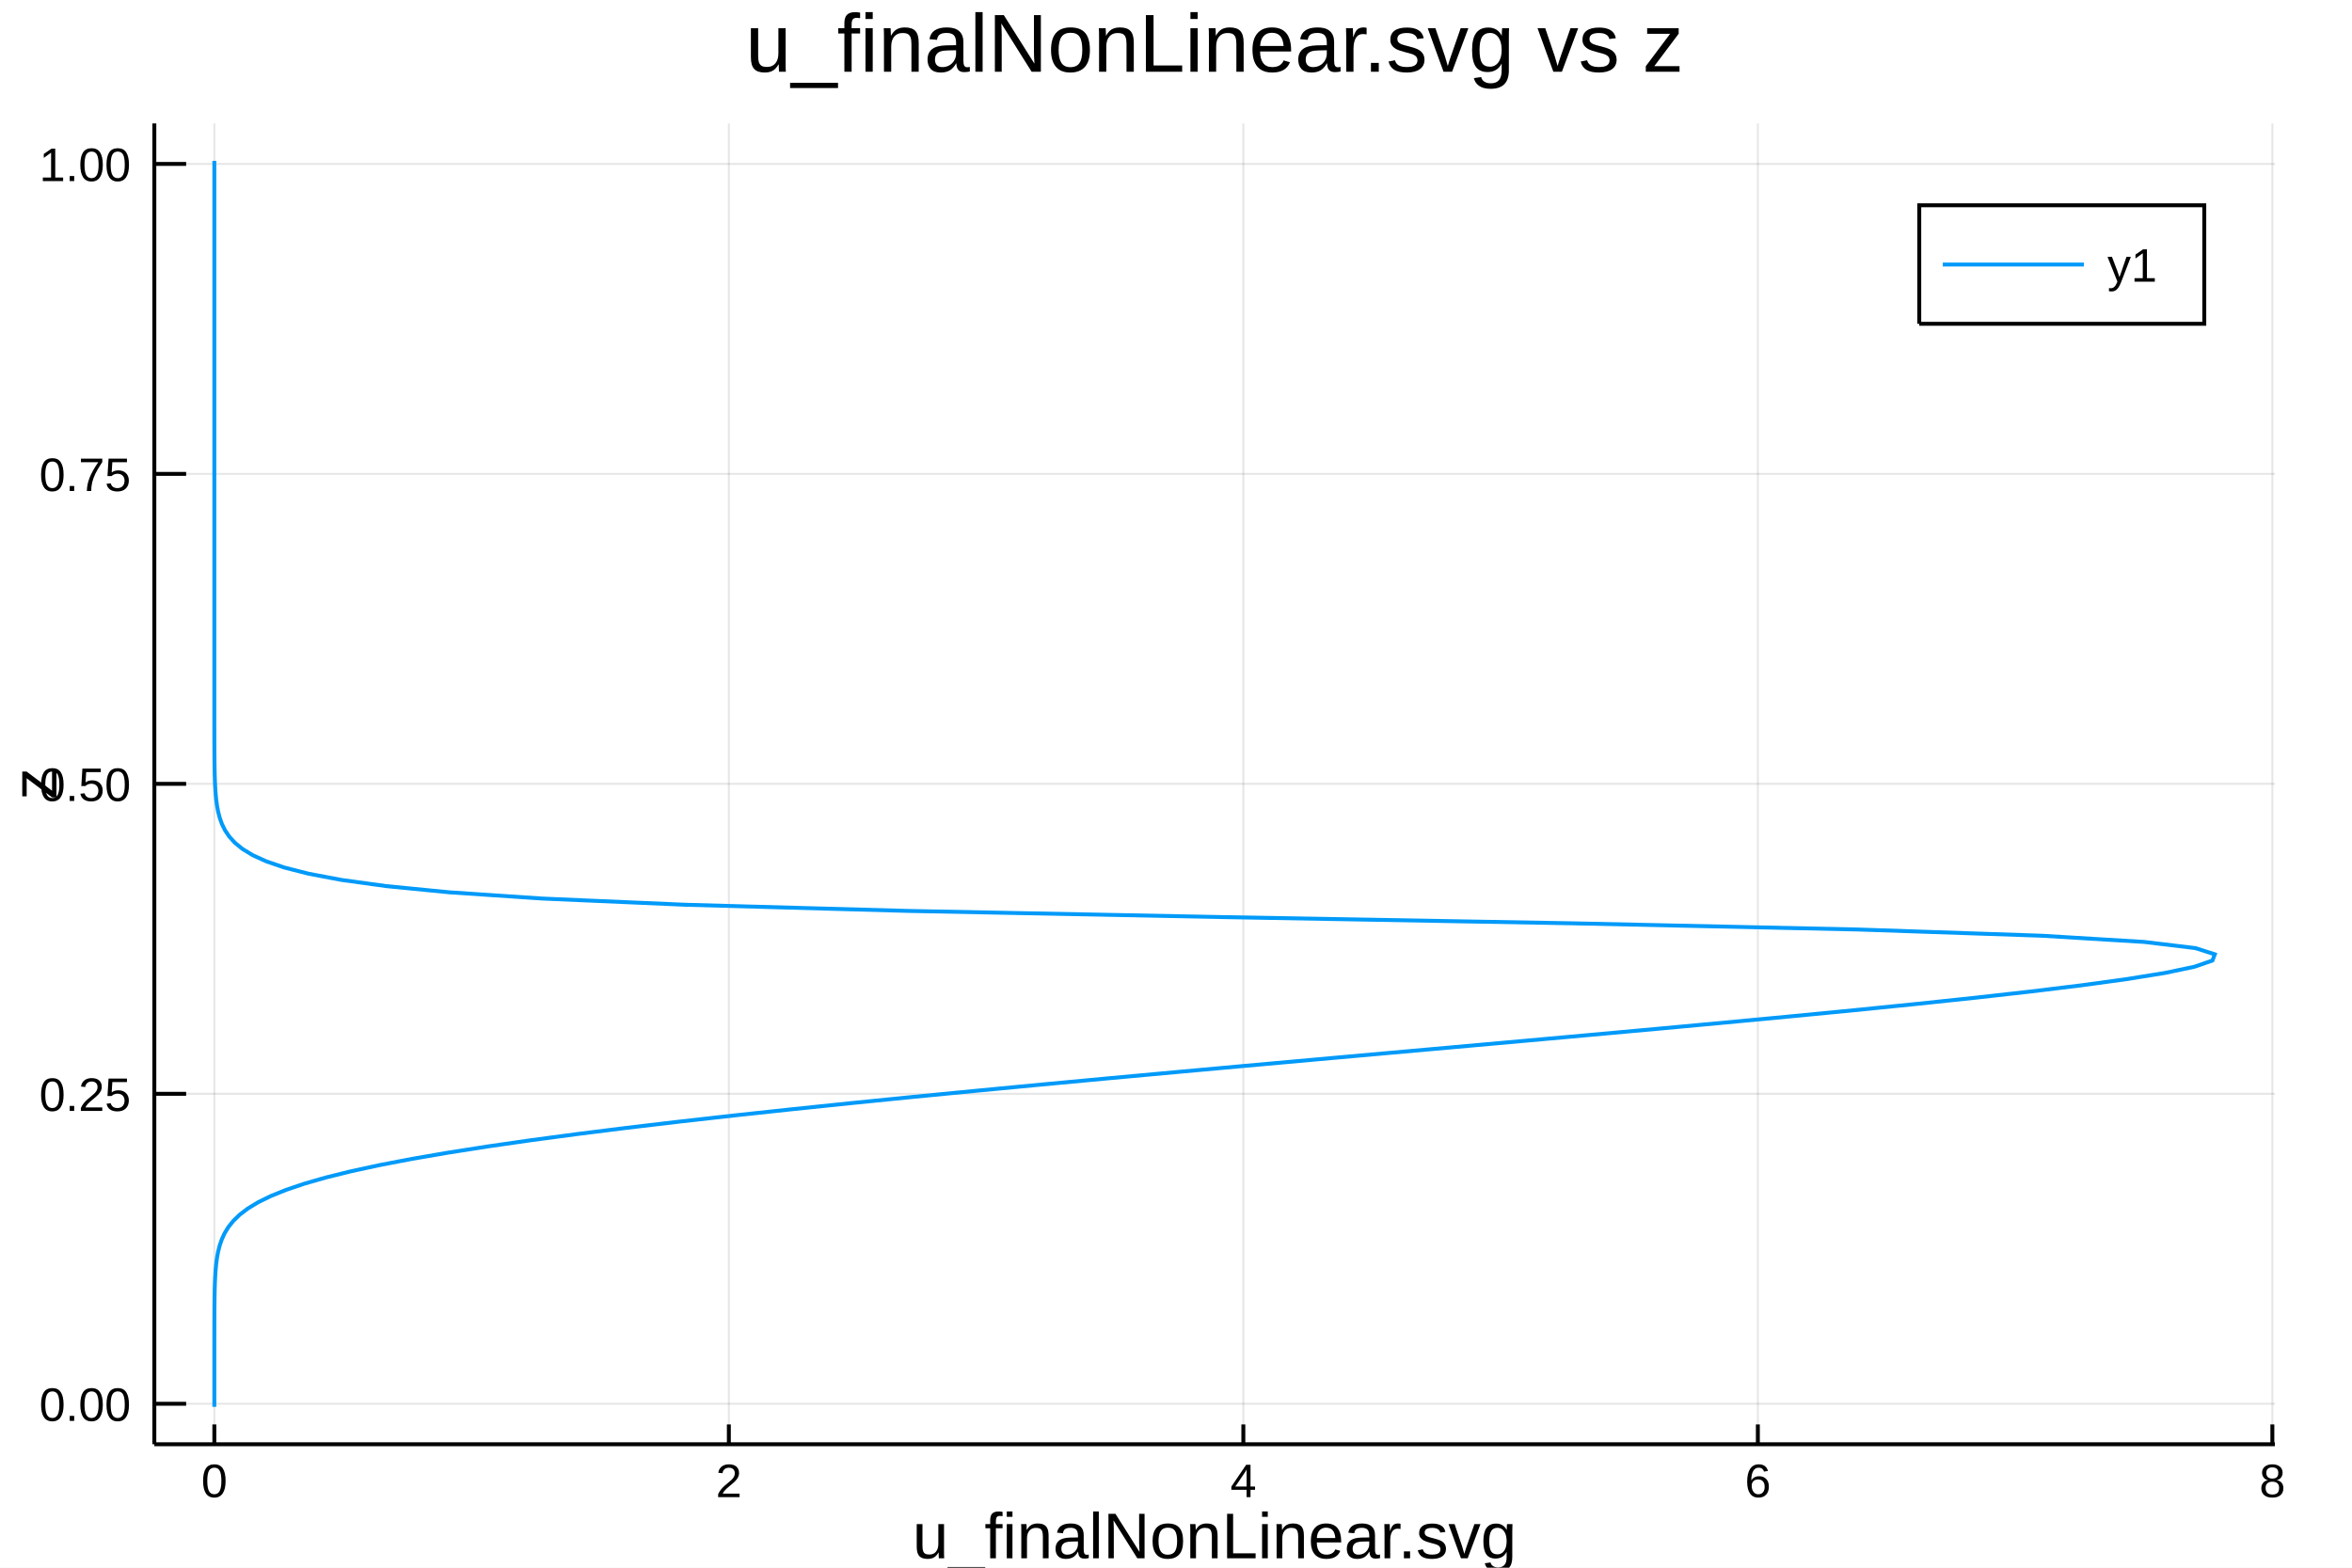
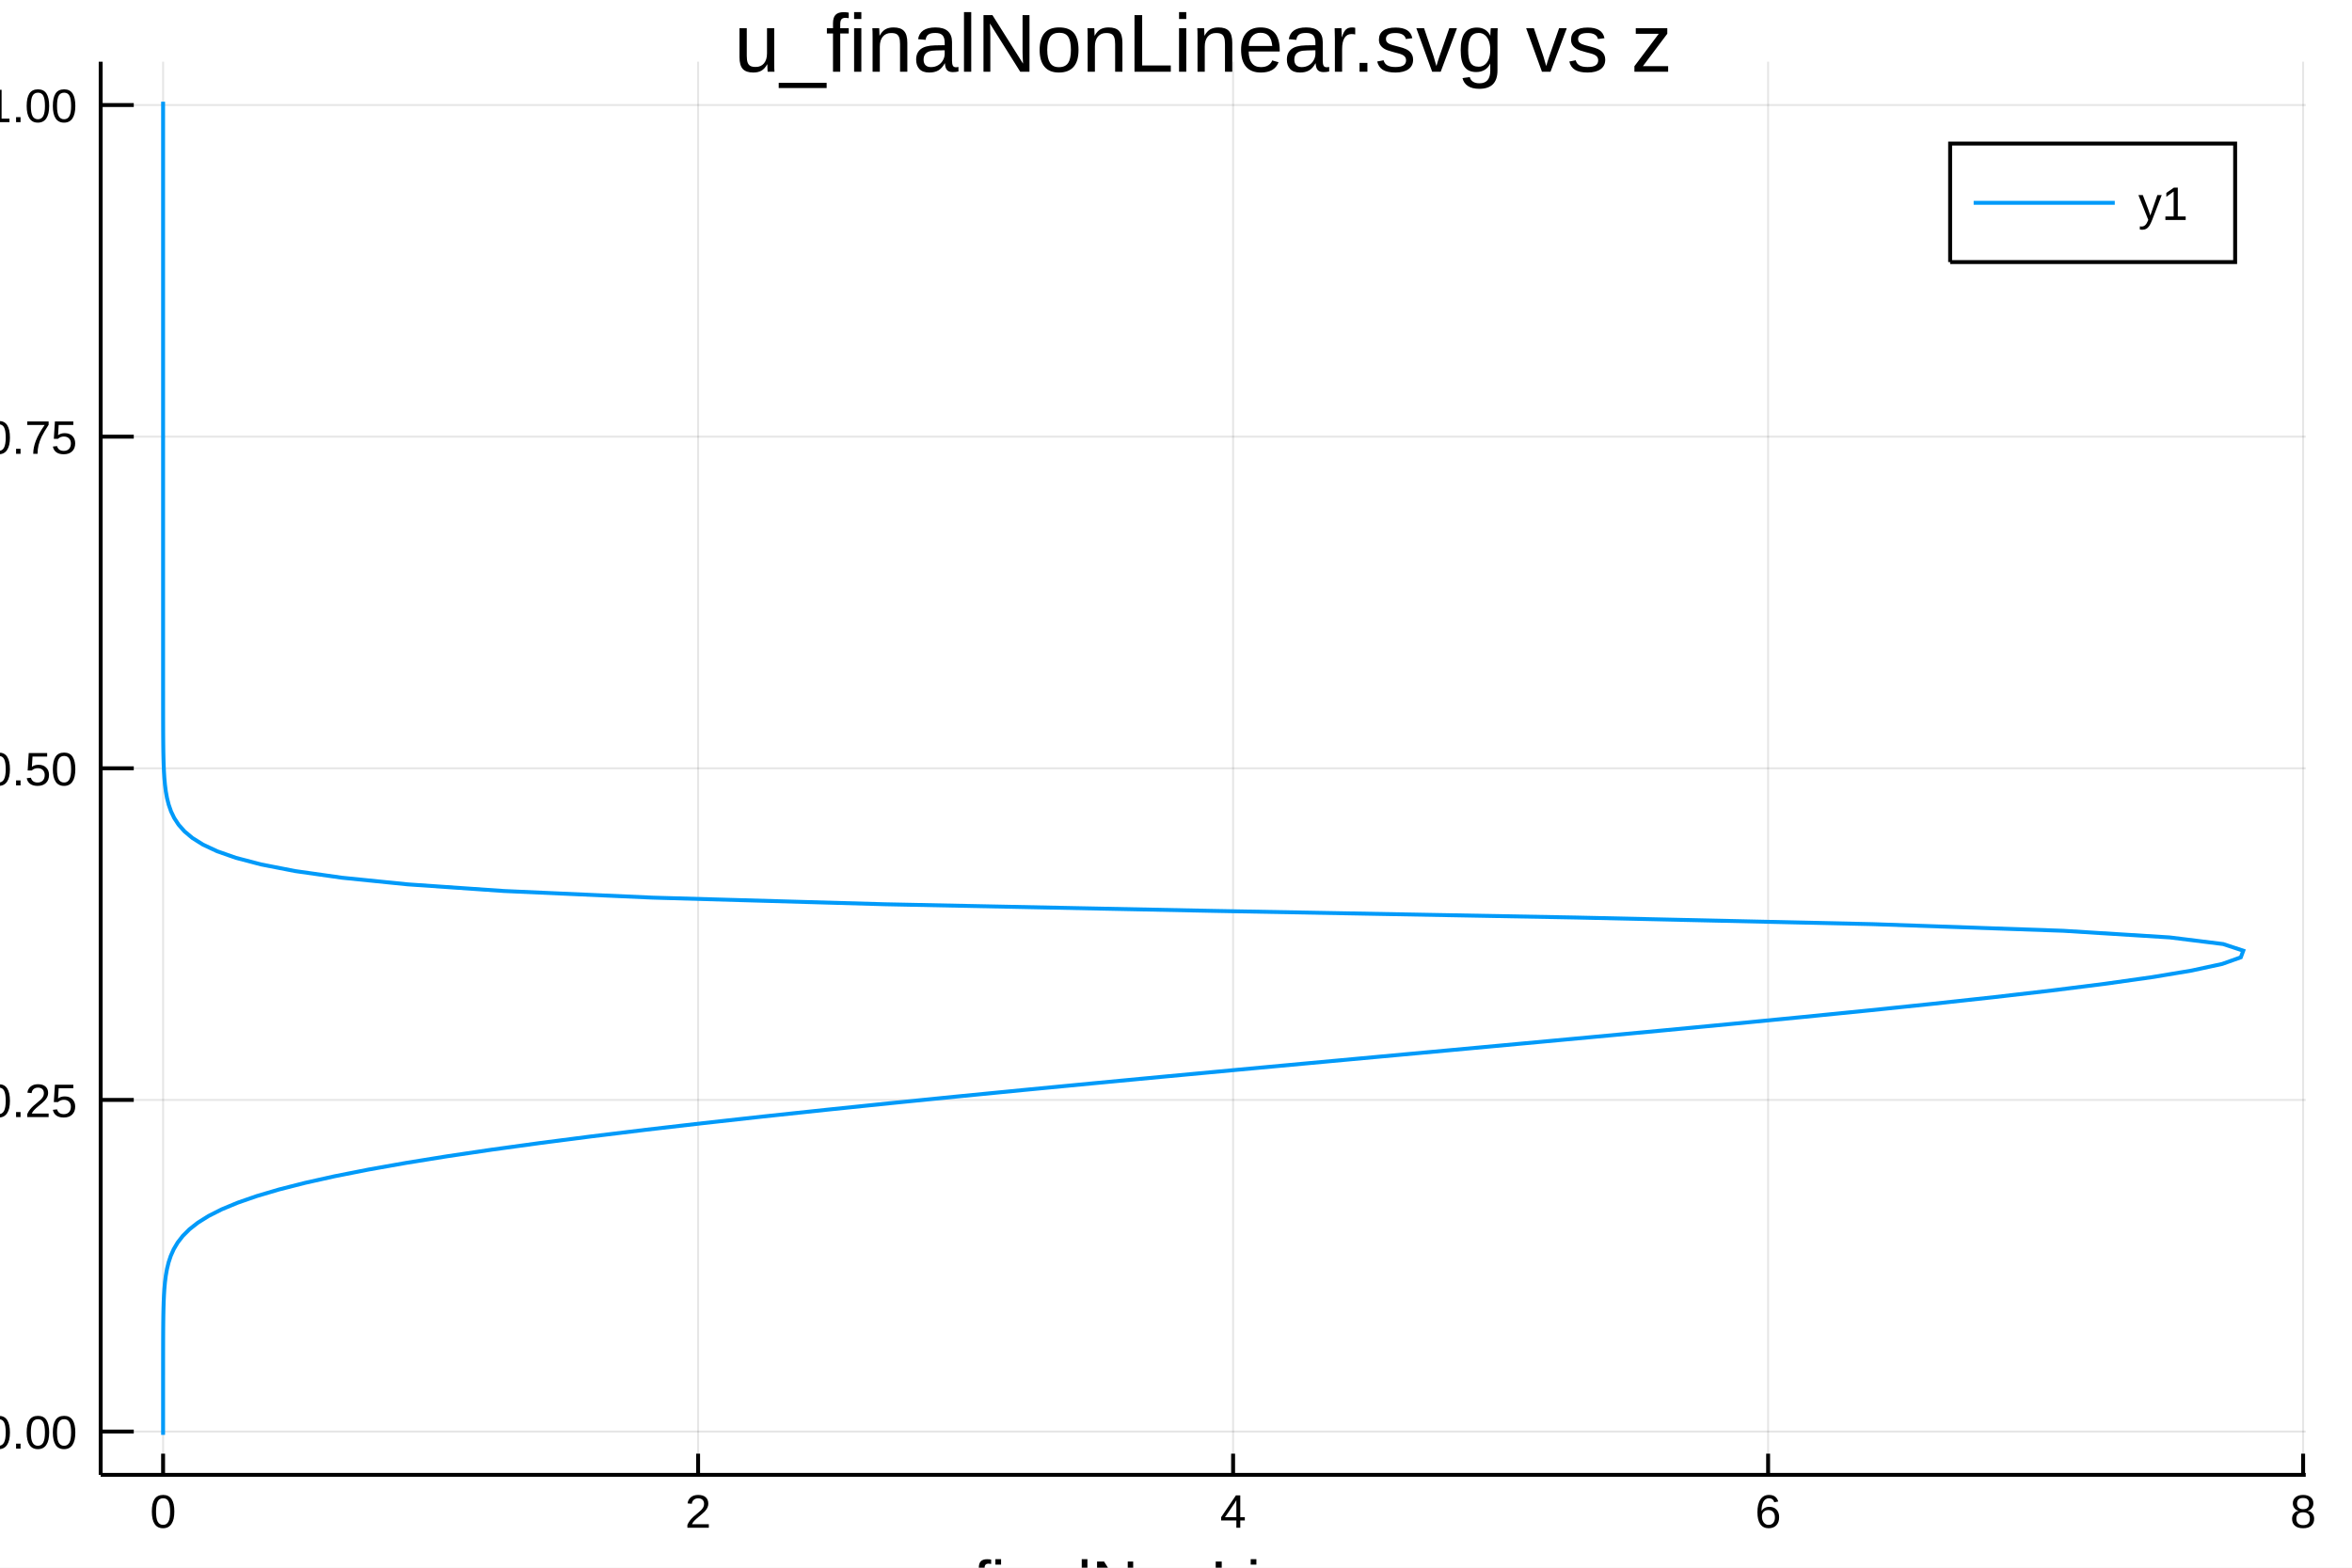
<svg xmlns="http://www.w3.org/2000/svg" width="600" height="400" viewBox="0 0 2400 1600">
  <defs>
-     <clipPath id="clip1600">
+     <clipPath id="clip4000">
      <rect x="0" y="0" width="2400" height="1600" />
    </clipPath>
  </defs>
-   <polygon clip-path="url(#clip1600)" points=" 0,1600 2400,1600 2400,0 0,0    " fill="#ffffff" fill-rule="evenodd" fill-opacity="1" />
+   <polygon clip-path="url(#clip4000)" points=" 0,1600 2400,1600 2400,0 0,0    " fill="#ffffff" fill-rule="evenodd" fill-opacity="1" />
  <defs>
-     <clipPath id="clip1601">
+     <clipPath id="clip4001">
      <rect x="480" y="0" width="1681" height="1600" />
    </clipPath>
  </defs>
-   <polygon clip-path="url(#clip1600)" points=" 157.48,1474.02 2321.26,1474.02 2321.26,125.984 157.48,125.984    " fill="#ffffff" fill-rule="evenodd" fill-opacity="1" />
+   <polygon clip-path="url(#clip4000)" points=" 102.74,1505.26 2352.76,1505.26 2352.76,62.992 102.74,62.992    " fill="#ffffff" fill-rule="evenodd" fill-opacity="1" />
  <defs>
-     <clipPath id="clip1602">
-       <rect x="157" y="125" width="2165" height="1349" />
+     <clipPath id="clip4002">
+       <rect x="102" y="62" width="2251" height="1443" />
    </clipPath>
  </defs>
-   <polyline clip-path="url(#clip1602)" style="stroke:#000000; stroke-width:2; stroke-opacity:0.1; fill:none" points="   218.719,1474.02 218.719,125.984    " />
-   <polyline clip-path="url(#clip1602)" style="stroke:#000000; stroke-width:2; stroke-opacity:0.1; fill:none" points="   743.722,1474.02 743.722,125.984    " />
-   <polyline clip-path="url(#clip1602)" style="stroke:#000000; stroke-width:2; stroke-opacity:0.1; fill:none" points="   1268.72,1474.02 1268.72,125.984    " />
-   <polyline clip-path="url(#clip1602)" style="stroke:#000000; stroke-width:2; stroke-opacity:0.1; fill:none" points="   1793.73,1474.02 1793.73,125.984    " />
-   <polyline clip-path="url(#clip1602)" style="stroke:#000000; stroke-width:2; stroke-opacity:0.1; fill:none" points="   2318.73,1474.02 2318.73,125.984    " />
-   <polyline clip-path="url(#clip1602)" style="stroke:#000000; stroke-width:2; stroke-opacity:0.1; fill:none" points="   157.48,1432.7 2321.26,1432.7    " />
-   <polyline clip-path="url(#clip1602)" style="stroke:#000000; stroke-width:2; stroke-opacity:0.1; fill:none" points="   157.48,1116.35 2321.26,1116.35    " />
-   <polyline clip-path="url(#clip1602)" style="stroke:#000000; stroke-width:2; stroke-opacity:0.1; fill:none" points="   157.48,800 2321.26,800    " />
-   <polyline clip-path="url(#clip1602)" style="stroke:#000000; stroke-width:2; stroke-opacity:0.1; fill:none" points="   157.48,483.65 2321.26,483.65    " />
-   <polyline clip-path="url(#clip1602)" style="stroke:#000000; stroke-width:2; stroke-opacity:0.1; fill:none" points="   157.48,167.3 2321.26,167.3    " />
-   <polyline clip-path="url(#clip1600)" style="stroke:#000000; stroke-width:4; stroke-opacity:1; fill:none" points="   157.48,1474.02 2321.26,1474.02    " />
-   <polyline clip-path="url(#clip1600)" style="stroke:#000000; stroke-width:4; stroke-opacity:1; fill:none" points="   157.48,1474.02 157.48,125.984    " />
-   <polyline clip-path="url(#clip1600)" style="stroke:#000000; stroke-width:4; stroke-opacity:1; fill:none" points="   218.719,1474.02 218.719,1453.8    " />
-   <polyline clip-path="url(#clip1600)" style="stroke:#000000; stroke-width:4; stroke-opacity:1; fill:none" points="   743.722,1474.02 743.722,1453.8    " />
-   <polyline clip-path="url(#clip1600)" style="stroke:#000000; stroke-width:4; stroke-opacity:1; fill:none" points="   1268.72,1474.02 1268.72,1453.8    " />
-   <polyline clip-path="url(#clip1600)" style="stroke:#000000; stroke-width:4; stroke-opacity:1; fill:none" points="   1793.73,1474.02 1793.73,1453.8    " />
-   <polyline clip-path="url(#clip1600)" style="stroke:#000000; stroke-width:4; stroke-opacity:1; fill:none" points="   2318.73,1474.02 2318.73,1453.8    " />
-   <polyline clip-path="url(#clip1600)" style="stroke:#000000; stroke-width:4; stroke-opacity:1; fill:none" points="   157.48,1432.7 189.937,1432.7    " />
-   <polyline clip-path="url(#clip1600)" style="stroke:#000000; stroke-width:4; stroke-opacity:1; fill:none" points="   157.48,1116.35 189.937,1116.35    " />
-   <polyline clip-path="url(#clip1600)" style="stroke:#000000; stroke-width:4; stroke-opacity:1; fill:none" points="   157.48,800 189.937,800    " />
-   <polyline clip-path="url(#clip1600)" style="stroke:#000000; stroke-width:4; stroke-opacity:1; fill:none" points="   157.48,483.65 189.937,483.65    " />
-   <polyline clip-path="url(#clip1600)" style="stroke:#000000; stroke-width:4; stroke-opacity:1; fill:none" points="   157.48,167.3 189.937,167.3    " />
-   <g clip-path="url(#clip1600)">
-     <text style="fill:#000000; fill-opacity:1; font-family:Arial,Helvetica Neue,Helvetica,sans-serif; font-size:48px; text-anchor:middle;" transform="rotate(0, 218.719, 1528.02)" x="218.719" y="1528.02">0</text>
+   <polyline clip-path="url(#clip4002)" style="stroke:#000000; stroke-width:2; stroke-opacity:0.1; fill:none" points="   166.42,1505.26 166.42,62.992    " />
+   <polyline clip-path="url(#clip4002)" style="stroke:#000000; stroke-width:2; stroke-opacity:0.1; fill:none" points="   712.346,1505.26 712.346,62.992    " />
+   <polyline clip-path="url(#clip4002)" style="stroke:#000000; stroke-width:2; stroke-opacity:0.1; fill:none" points="   1258.27,1505.26 1258.27,62.992    " />
+   <polyline clip-path="url(#clip4002)" style="stroke:#000000; stroke-width:2; stroke-opacity:0.1; fill:none" points="   1804.2,1505.26 1804.2,62.992    " />
+   <polyline clip-path="url(#clip4002)" style="stroke:#000000; stroke-width:2; stroke-opacity:0.1; fill:none" points="   2350.12,1505.26 2350.12,62.992    " />
+   <polyline clip-path="url(#clip4002)" style="stroke:#000000; stroke-width:2; stroke-opacity:0.1; fill:none" points="   102.74,1461.06 2352.76,1461.06    " />
+   <polyline clip-path="url(#clip4002)" style="stroke:#000000; stroke-width:2; stroke-opacity:0.1; fill:none" points="   102.74,1122.59 2352.76,1122.59    " />
+   <polyline clip-path="url(#clip4002)" style="stroke:#000000; stroke-width:2; stroke-opacity:0.1; fill:none" points="   102.74,784.126 2352.76,784.126    " />
+   <polyline clip-path="url(#clip4002)" style="stroke:#000000; stroke-width:2; stroke-opacity:0.1; fill:none" points="   102.74,445.661 2352.76,445.661    " />
+   <polyline clip-path="url(#clip4002)" style="stroke:#000000; stroke-width:2; stroke-opacity:0.1; fill:none" points="   102.74,107.196 2352.76,107.196    " />
+   <polyline clip-path="url(#clip4000)" style="stroke:#000000; stroke-width:4; stroke-opacity:1; fill:none" points="   102.74,1505.26 2352.76,1505.26    " />
+   <polyline clip-path="url(#clip4000)" style="stroke:#000000; stroke-width:4; stroke-opacity:1; fill:none" points="   102.74,1505.26 102.74,62.992    " />
+   <polyline clip-path="url(#clip4000)" style="stroke:#000000; stroke-width:4; stroke-opacity:1; fill:none" points="   166.42,1505.26 166.42,1483.63    " />
+   <polyline clip-path="url(#clip4000)" style="stroke:#000000; stroke-width:4; stroke-opacity:1; fill:none" points="   712.346,1505.26 712.346,1483.63    " />
+   <polyline clip-path="url(#clip4000)" style="stroke:#000000; stroke-width:4; stroke-opacity:1; fill:none" points="   1258.27,1505.26 1258.27,1483.63    " />
+   <polyline clip-path="url(#clip4000)" style="stroke:#000000; stroke-width:4; stroke-opacity:1; fill:none" points="   1804.2,1505.26 1804.2,1483.63    " />
+   <polyline clip-path="url(#clip4000)" style="stroke:#000000; stroke-width:4; stroke-opacity:1; fill:none" points="   2350.12,1505.26 2350.12,1483.63    " />
+   <polyline clip-path="url(#clip4000)" style="stroke:#000000; stroke-width:4; stroke-opacity:1; fill:none" points="   102.74,1461.06 136.49,1461.06    " />
+   <polyline clip-path="url(#clip4000)" style="stroke:#000000; stroke-width:4; stroke-opacity:1; fill:none" points="   102.74,1122.59 136.49,1122.59    " />
+   <polyline clip-path="url(#clip4000)" style="stroke:#000000; stroke-width:4; stroke-opacity:1; fill:none" points="   102.74,784.126 136.49,784.126    " />
+   <polyline clip-path="url(#clip4000)" style="stroke:#000000; stroke-width:4; stroke-opacity:1; fill:none" points="   102.74,445.661 136.49,445.661    " />
+   <polyline clip-path="url(#clip4000)" style="stroke:#000000; stroke-width:4; stroke-opacity:1; fill:none" points="   102.74,107.196 136.49,107.196    " />
+   <g clip-path="url(#clip4000)">
+     <text style="fill:#000000; fill-opacity:1; font-family:Arial,Helvetica Neue,Helvetica,sans-serif; font-size:48px; text-anchor:middle;" transform="rotate(0, 166.42, 1559.26)" x="166.42" y="1559.26">0</text>
  </g>
-   <g clip-path="url(#clip1600)">
-     <text style="fill:#000000; fill-opacity:1; font-family:Arial,Helvetica Neue,Helvetica,sans-serif; font-size:48px; text-anchor:middle;" transform="rotate(0, 743.722, 1528.02)" x="743.722" y="1528.02">2</text>
+   <g clip-path="url(#clip4000)">
+     <text style="fill:#000000; fill-opacity:1; font-family:Arial,Helvetica Neue,Helvetica,sans-serif; font-size:48px; text-anchor:middle;" transform="rotate(0, 712.346, 1559.26)" x="712.346" y="1559.26">2</text>
  </g>
-   <g clip-path="url(#clip1600)">
-     <text style="fill:#000000; fill-opacity:1; font-family:Arial,Helvetica Neue,Helvetica,sans-serif; font-size:48px; text-anchor:middle;" transform="rotate(0, 1268.72, 1528.02)" x="1268.72" y="1528.02">4</text>
+   <g clip-path="url(#clip4000)">
+     <text style="fill:#000000; fill-opacity:1; font-family:Arial,Helvetica Neue,Helvetica,sans-serif; font-size:48px; text-anchor:middle;" transform="rotate(0, 1258.27, 1559.26)" x="1258.27" y="1559.26">4</text>
  </g>
-   <g clip-path="url(#clip1600)">
-     <text style="fill:#000000; fill-opacity:1; font-family:Arial,Helvetica Neue,Helvetica,sans-serif; font-size:48px; text-anchor:middle;" transform="rotate(0, 1793.73, 1528.02)" x="1793.73" y="1528.02">6</text>
+   <g clip-path="url(#clip4000)">
+     <text style="fill:#000000; fill-opacity:1; font-family:Arial,Helvetica Neue,Helvetica,sans-serif; font-size:48px; text-anchor:middle;" transform="rotate(0, 1804.2, 1559.26)" x="1804.2" y="1559.26">6</text>
  </g>
-   <g clip-path="url(#clip1600)">
-     <text style="fill:#000000; fill-opacity:1; font-family:Arial,Helvetica Neue,Helvetica,sans-serif; font-size:48px; text-anchor:middle;" transform="rotate(0, 2318.73, 1528.02)" x="2318.73" y="1528.02">8</text>
+   <g clip-path="url(#clip4000)">
+     <text style="fill:#000000; fill-opacity:1; font-family:Arial,Helvetica Neue,Helvetica,sans-serif; font-size:48px; text-anchor:middle;" transform="rotate(0, 2350.12, 1559.26)" x="2350.12" y="1559.26">8</text>
  </g>
-   <g clip-path="url(#clip1600)">
-     <text style="fill:#000000; fill-opacity:1; font-family:Arial,Helvetica Neue,Helvetica,sans-serif; font-size:48px; text-anchor:end;" transform="rotate(0, 133.48, 1450.2)" x="133.48" y="1450.2">0.00</text>
+   <g clip-path="url(#clip4000)">
+     <text style="fill:#000000; fill-opacity:1; font-family:Arial,Helvetica Neue,Helvetica,sans-serif; font-size:48px; text-anchor:end;" transform="rotate(0, 78.7402, 1478.56)" x="78.74" y="1478.56">0.00</text>
  </g>
-   <g clip-path="url(#clip1600)">
-     <text style="fill:#000000; fill-opacity:1; font-family:Arial,Helvetica Neue,Helvetica,sans-serif; font-size:48px; text-anchor:end;" transform="rotate(0, 133.48, 1133.85)" x="133.48" y="1133.85">0.25</text>
+   <g clip-path="url(#clip4000)">
+     <text style="fill:#000000; fill-opacity:1; font-family:Arial,Helvetica Neue,Helvetica,sans-serif; font-size:48px; text-anchor:end;" transform="rotate(0, 78.7402, 1140.09)" x="78.74" y="1140.09">0.25</text>
  </g>
-   <g clip-path="url(#clip1600)">
-     <text style="fill:#000000; fill-opacity:1; font-family:Arial,Helvetica Neue,Helvetica,sans-serif; font-size:48px; text-anchor:end;" transform="rotate(0, 133.48, 817.5)" x="133.48" y="817.5">0.50</text>
+   <g clip-path="url(#clip4000)">
+     <text style="fill:#000000; fill-opacity:1; font-family:Arial,Helvetica Neue,Helvetica,sans-serif; font-size:48px; text-anchor:end;" transform="rotate(0, 78.7402, 801.626)" x="78.74" y="801.626">0.50</text>
  </g>
-   <g clip-path="url(#clip1600)">
-     <text style="fill:#000000; fill-opacity:1; font-family:Arial,Helvetica Neue,Helvetica,sans-serif; font-size:48px; text-anchor:end;" transform="rotate(0, 133.48, 501.15)" x="133.48" y="501.15">0.75</text>
+   <g clip-path="url(#clip4000)">
+     <text style="fill:#000000; fill-opacity:1; font-family:Arial,Helvetica Neue,Helvetica,sans-serif; font-size:48px; text-anchor:end;" transform="rotate(0, 78.7402, 463.161)" x="78.74" y="463.161">0.75</text>
  </g>
-   <g clip-path="url(#clip1600)">
-     <text style="fill:#000000; fill-opacity:1; font-family:Arial,Helvetica Neue,Helvetica,sans-serif; font-size:48px; text-anchor:end;" transform="rotate(0, 133.48, 184.8)" x="133.48" y="184.8">1.00</text>
+   <g clip-path="url(#clip4000)">
+     <text style="fill:#000000; fill-opacity:1; font-family:Arial,Helvetica Neue,Helvetica,sans-serif; font-size:48px; text-anchor:end;" transform="rotate(0, 78.7402, 124.696)" x="78.74" y="124.696">1.00</text>
  </g>
-   <g clip-path="url(#clip1600)">
-     <text style="fill:#000000; fill-opacity:1; font-family:Arial,Helvetica Neue,Helvetica,sans-serif; font-size:84px; text-anchor:middle;" transform="rotate(0, 1239.37, 73.2)" x="1239.37" y="73.2">u_finalNonLinear.svg vs z</text>
+   <g clip-path="url(#clip4000)">
+     <text style="fill:#000000; fill-opacity:1; font-family:Arial,Helvetica Neue,Helvetica,sans-serif; font-size:84px; text-anchor:middle;" transform="rotate(0, 1227.75, 73.2)" x="1227.75" y="73.2">u_finalNonLinear.svg vs z</text>
  </g>
-   <g clip-path="url(#clip1600)">
-     <text style="fill:#000000; fill-opacity:1; font-family:Arial,Helvetica Neue,Helvetica,sans-serif; font-size:66px; text-anchor:middle;" transform="rotate(0, 1239.37, 1590.4)" x="1239.37" y="1590.4">u_finalNonLinear.svg</text>
+   <g clip-path="url(#clip4000)">
+     <text style="fill:#000000; fill-opacity:1; font-family:Arial,Helvetica Neue,Helvetica,sans-serif; font-size:66px; text-anchor:middle;" transform="rotate(0, 1227.75, 1639.12)" x="1227.75" y="1639.12">u_finalNonLinear.svg</text>
  </g>
-   <g clip-path="url(#clip1600)">
-     <text style="fill:#000000; fill-opacity:1; font-family:Arial,Helvetica Neue,Helvetica,sans-serif; font-size:66px; text-anchor:middle;" transform="rotate(-90, 57.6, 800)" x="57.6" y="800">z</text>
+   <g clip-path="url(#clip4000)">
+     <text style="fill:#000000; fill-opacity:1; font-family:Arial,Helvetica Neue,Helvetica,sans-serif; font-size:66px; text-anchor:middle;" transform="rotate(-90, -50.4901, 784.126)" x="-50.49" y="784.126">z</text>
  </g>
-   <polyline clip-path="url(#clip1602)" style="stroke:#009af9; stroke-width:4; stroke-opacity:1; fill:none" points="   218.719,1435.86 218.719,1429.54 218.719,1423.21 218.72,1416.88 218.72,1410.56 218.72,1404.23 218.72,1397.9 218.721,1391.57 218.722,1385.25 218.723,1378.92    218.725,1372.59 218.729,1366.27 218.736,1359.94 218.746,1353.61 218.762,1347.29 218.786,1340.96 218.824,1334.63 218.882,1328.3 218.97,1321.98 219.1,1315.65    219.293,1309.32 219.575,1303 219.982,1296.67 220.564,1290.34 221.386,1284.02 222.533,1277.69 224.117,1271.36 226.275,1265.03 229.18,1258.71 233.037,1252.38    238.092,1246.05 244.621,1239.73 252.931,1233.4 263.351,1227.07 276.214,1220.75 291.845,1214.42 310.546,1208.09 332.573,1201.76 358.126,1195.44 387.343,1189.11    420.291,1182.78 456.969,1176.46 497.316,1170.13 541.217,1163.8 588.516,1157.48 639.023,1151.15 692.525,1144.82 748.794,1138.49 807.592,1132.17 868.678,1125.84    931.808,1119.51 996.742,1113.19 1063.24,1106.86 1131.06,1100.53 1199.97,1094.21 1269.73,1087.88 1340.09,1081.55 1410.83,1075.22 1481.68,1068.9 1552.38,1062.57    1622.66,1056.24 1692.21,1049.92 1760.7,1043.59 1827.75,1037.26 1892.96,1030.94 1955.82,1024.61 2015.76,1018.28 2072.08,1011.95 2123.89,1005.63 2170.09,999.301    2209.22,992.974 2239.31,986.647 2257.6,980.32 2260.02,973.993 2240.28,967.666 2187.83,961.339 2083.5,955.012 1896.6,948.685 1605.34,942.358 1249.55,936.031    927.237,929.704 698.73,923.377 553.038,917.05 458.706,910.723 394.299,904.396 348.443,898.069 314.956,891.742 290.149,885.415 271.635,879.088 257.777,872.761    247.406,866.434 239.664,860.107 233.908,853.78 229.652,847.453 226.527,841.126 224.248,834.799 222.6,828.472 221.419,822.145 220.58,815.818 219.99,809.491    219.579,803.164 219.295,796.836 219.101,790.509 218.97,784.182 218.882,777.855 218.824,771.528 218.786,765.201 218.762,758.874 218.746,752.547 218.736,746.22    218.729,739.893 218.725,733.566 218.723,727.239 218.722,720.912 218.721,714.585 218.72,708.258 218.72,701.931 218.72,695.604 218.72,689.277 218.719,682.95    218.719,676.623 218.719,670.296 218.719,663.969 218.719,657.642 218.719,651.315 218.719,644.988 218.719,638.661 218.719,632.334 218.719,626.007 218.719,619.68    218.719,613.353 218.719,607.026 218.719,600.699 218.719,594.372 218.719,588.045 218.719,581.718 218.719,575.391 218.719,569.064 218.719,562.737 218.719,556.41    218.719,550.083 218.719,543.756 218.719,537.429 218.719,531.102 218.719,524.775 218.719,518.448 218.719,512.121 218.719,505.794 218.719,499.467 218.719,493.14    218.719,486.813 218.719,480.486 218.719,474.159 218.719,467.832 218.719,461.505 218.719,455.178 218.719,448.851 218.719,442.524 218.719,436.197 218.719,429.87    218.719,423.543 218.719,417.216 218.719,410.889 218.719,404.562 218.719,398.235 218.719,391.908 218.719,385.581 218.719,379.254 218.719,372.927 218.719,366.6    218.719,360.273 218.719,353.946 218.719,347.619 218.719,341.292 218.719,334.965 218.719,328.638 218.719,322.311 218.719,315.984 218.719,309.657 218.719,303.33    218.719,297.003 218.719,290.676 218.719,284.349 218.719,278.022 218.719,271.695 218.719,265.368 218.719,259.041 218.719,252.714 218.719,246.387 218.719,240.06    218.719,233.733 218.719,227.406 218.719,221.079 218.719,214.752 218.719,208.425 218.719,202.098 218.719,195.771 218.719,189.444 218.719,183.117 218.719,176.79    218.719,170.463 218.719,164.136    " />
-   <polygon clip-path="url(#clip1600)" points=" 1958.43,330.464 2249.26,330.464 2249.26,209.504 1958.43,209.504    " fill="#ffffff" fill-rule="evenodd" fill-opacity="1" />
-   <polyline clip-path="url(#clip1600)" style="stroke:#000000; stroke-width:4; stroke-opacity:1; fill:none" points="   1958.43,330.464 2249.26,330.464 2249.26,209.504 1958.43,209.504 1958.43,330.464    " />
-   <polyline clip-path="url(#clip1600)" style="stroke:#009af9; stroke-width:4; stroke-opacity:1; fill:none" points="   1982.43,269.984 2126.43,269.984    " />
-   <g clip-path="url(#clip1600)">
-     <text style="fill:#000000; fill-opacity:1; font-family:Arial,Helvetica Neue,Helvetica,sans-serif; font-size:48px; text-anchor:start;" transform="rotate(0, 2150.43, 287.484)" x="2150.43" y="287.484">y1</text>
+   <polyline clip-path="url(#clip4002)" style="stroke:#009af9; stroke-width:4; stroke-opacity:1; fill:none" points="   166.42,1464.44 166.42,1457.67 166.42,1450.9 166.42,1444.13 166.42,1437.36 166.42,1430.59 166.421,1423.83 166.421,1417.06 166.422,1410.29 166.424,1403.52    166.426,1396.75 166.43,1389.98 166.437,1383.21 166.447,1376.44 166.464,1369.67 166.489,1362.9 166.529,1356.13 166.589,1349.36 166.68,1342.59 166.816,1335.82    167.017,1329.05 167.31,1322.29 167.733,1315.52 168.338,1308.75 169.192,1301.98 170.386,1295.21 172.032,1288.44 174.277,1281.67 177.297,1274.9 181.309,1268.13    186.565,1261.36 193.354,1254.59 201.995,1247.82 212.83,1241.05 226.206,1234.28 242.46,1227.52 261.906,1220.75 284.811,1213.98 311.383,1207.21 341.764,1200.44    376.025,1193.67 414.165,1186.9 456.12,1180.13 501.771,1173.36 550.955,1166.59 603.475,1159.82 659.109,1153.05 717.62,1146.28 778.762,1139.51 842.282,1132.75    907.929,1125.98 975.45,1119.21 1044.6,1112.44 1115.12,1105.67 1186.77,1098.9 1259.31,1092.13 1332.49,1085.36 1406.04,1078.59 1479.72,1071.82 1553.24,1065.05    1626.31,1058.28 1698.63,1051.51 1769.85,1044.74 1839.58,1037.97 1907.38,1031.21 1972.75,1024.44 2035.08,1017.67 2093.64,1010.9 2147.52,1004.13 2195.56,997.359    2236.25,990.59 2267.54,983.82 2286.56,977.051 2289.08,970.282 2268.55,963.513 2214,956.743 2105.52,949.974 1911.17,943.205 1608.31,936.435 1238.34,929.666    903.175,922.897 665.561,916.127 514.063,909.358 415.971,902.589 348.998,895.819 301.314,889.05 266.492,882.281 240.696,875.512 221.444,868.742 207.034,861.973    196.25,855.204 188.199,848.434 182.214,841.665 177.788,834.896 174.538,828.126 172.169,821.357 170.455,814.588 169.227,807.819 168.355,801.049 167.741,794.28    167.313,787.511 167.018,780.741 166.817,773.972 166.681,767.203 166.589,760.433 166.529,753.664 166.49,746.895 166.464,740.126 166.447,733.356 166.437,726.587    166.43,719.818 166.426,713.048 166.424,706.279 166.422,699.51 166.421,692.74 166.421,685.971 166.42,679.202 166.42,672.432 166.42,665.663 166.42,658.894    166.42,652.125 166.42,645.355 166.42,638.586 166.42,631.817 166.42,625.047 166.42,618.278 166.42,611.509 166.42,604.739 166.42,597.97 166.42,591.201    166.42,584.432 166.42,577.662 166.42,570.893 166.42,564.124 166.42,557.354 166.42,550.585 166.42,543.816 166.42,537.046 166.42,530.277 166.42,523.508    166.42,516.739 166.42,509.969 166.42,503.2 166.42,496.431 166.42,489.661 166.42,482.892 166.42,476.123 166.42,469.353 166.42,462.584 166.42,455.815    166.42,449.045 166.42,442.276 166.42,435.507 166.42,428.738 166.42,421.968 166.42,415.199 166.42,408.43 166.42,401.66 166.42,394.891 166.42,388.122    166.42,381.352 166.42,374.583 166.42,367.814 166.42,361.045 166.42,354.275 166.42,347.506 166.42,340.737 166.42,333.967 166.42,327.198 166.42,320.429    166.42,313.659 166.42,306.89 166.42,300.121 166.42,293.352 166.42,286.582 166.42,279.813 166.42,273.044 166.42,266.274 166.42,259.505 166.42,252.736    166.42,245.966 166.42,239.197 166.42,232.428 166.42,225.658 166.42,218.889 166.42,212.12 166.42,205.351 166.42,198.581 166.42,191.812 166.42,185.043    166.42,178.273 166.42,171.504 166.42,164.735 166.42,157.965 166.42,151.196 166.42,144.427 166.42,137.658 166.42,130.888 166.42,124.119 166.42,117.35    166.42,110.58 166.42,103.811    " />
+   <polygon clip-path="url(#clip4000)" points=" 1989.93,267.472 2280.76,267.472 2280.76,146.512 1989.93,146.512    " fill="#ffffff" fill-rule="evenodd" fill-opacity="1" />
+   <polyline clip-path="url(#clip4000)" style="stroke:#000000; stroke-width:4; stroke-opacity:1; fill:none" points="   1989.93,267.472 2280.76,267.472 2280.76,146.512 1989.93,146.512 1989.93,267.472    " />
+   <polyline clip-path="url(#clip4000)" style="stroke:#009af9; stroke-width:4; stroke-opacity:1; fill:none" points="   2013.93,206.992 2157.93,206.992    " />
+   <g clip-path="url(#clip4000)">
+     <text style="fill:#000000; fill-opacity:1; font-family:Arial,Helvetica Neue,Helvetica,sans-serif; font-size:48px; text-anchor:start;" transform="rotate(0, 2181.93, 224.492)" x="2181.93" y="224.492">y1</text>
  </g>
</svg>
